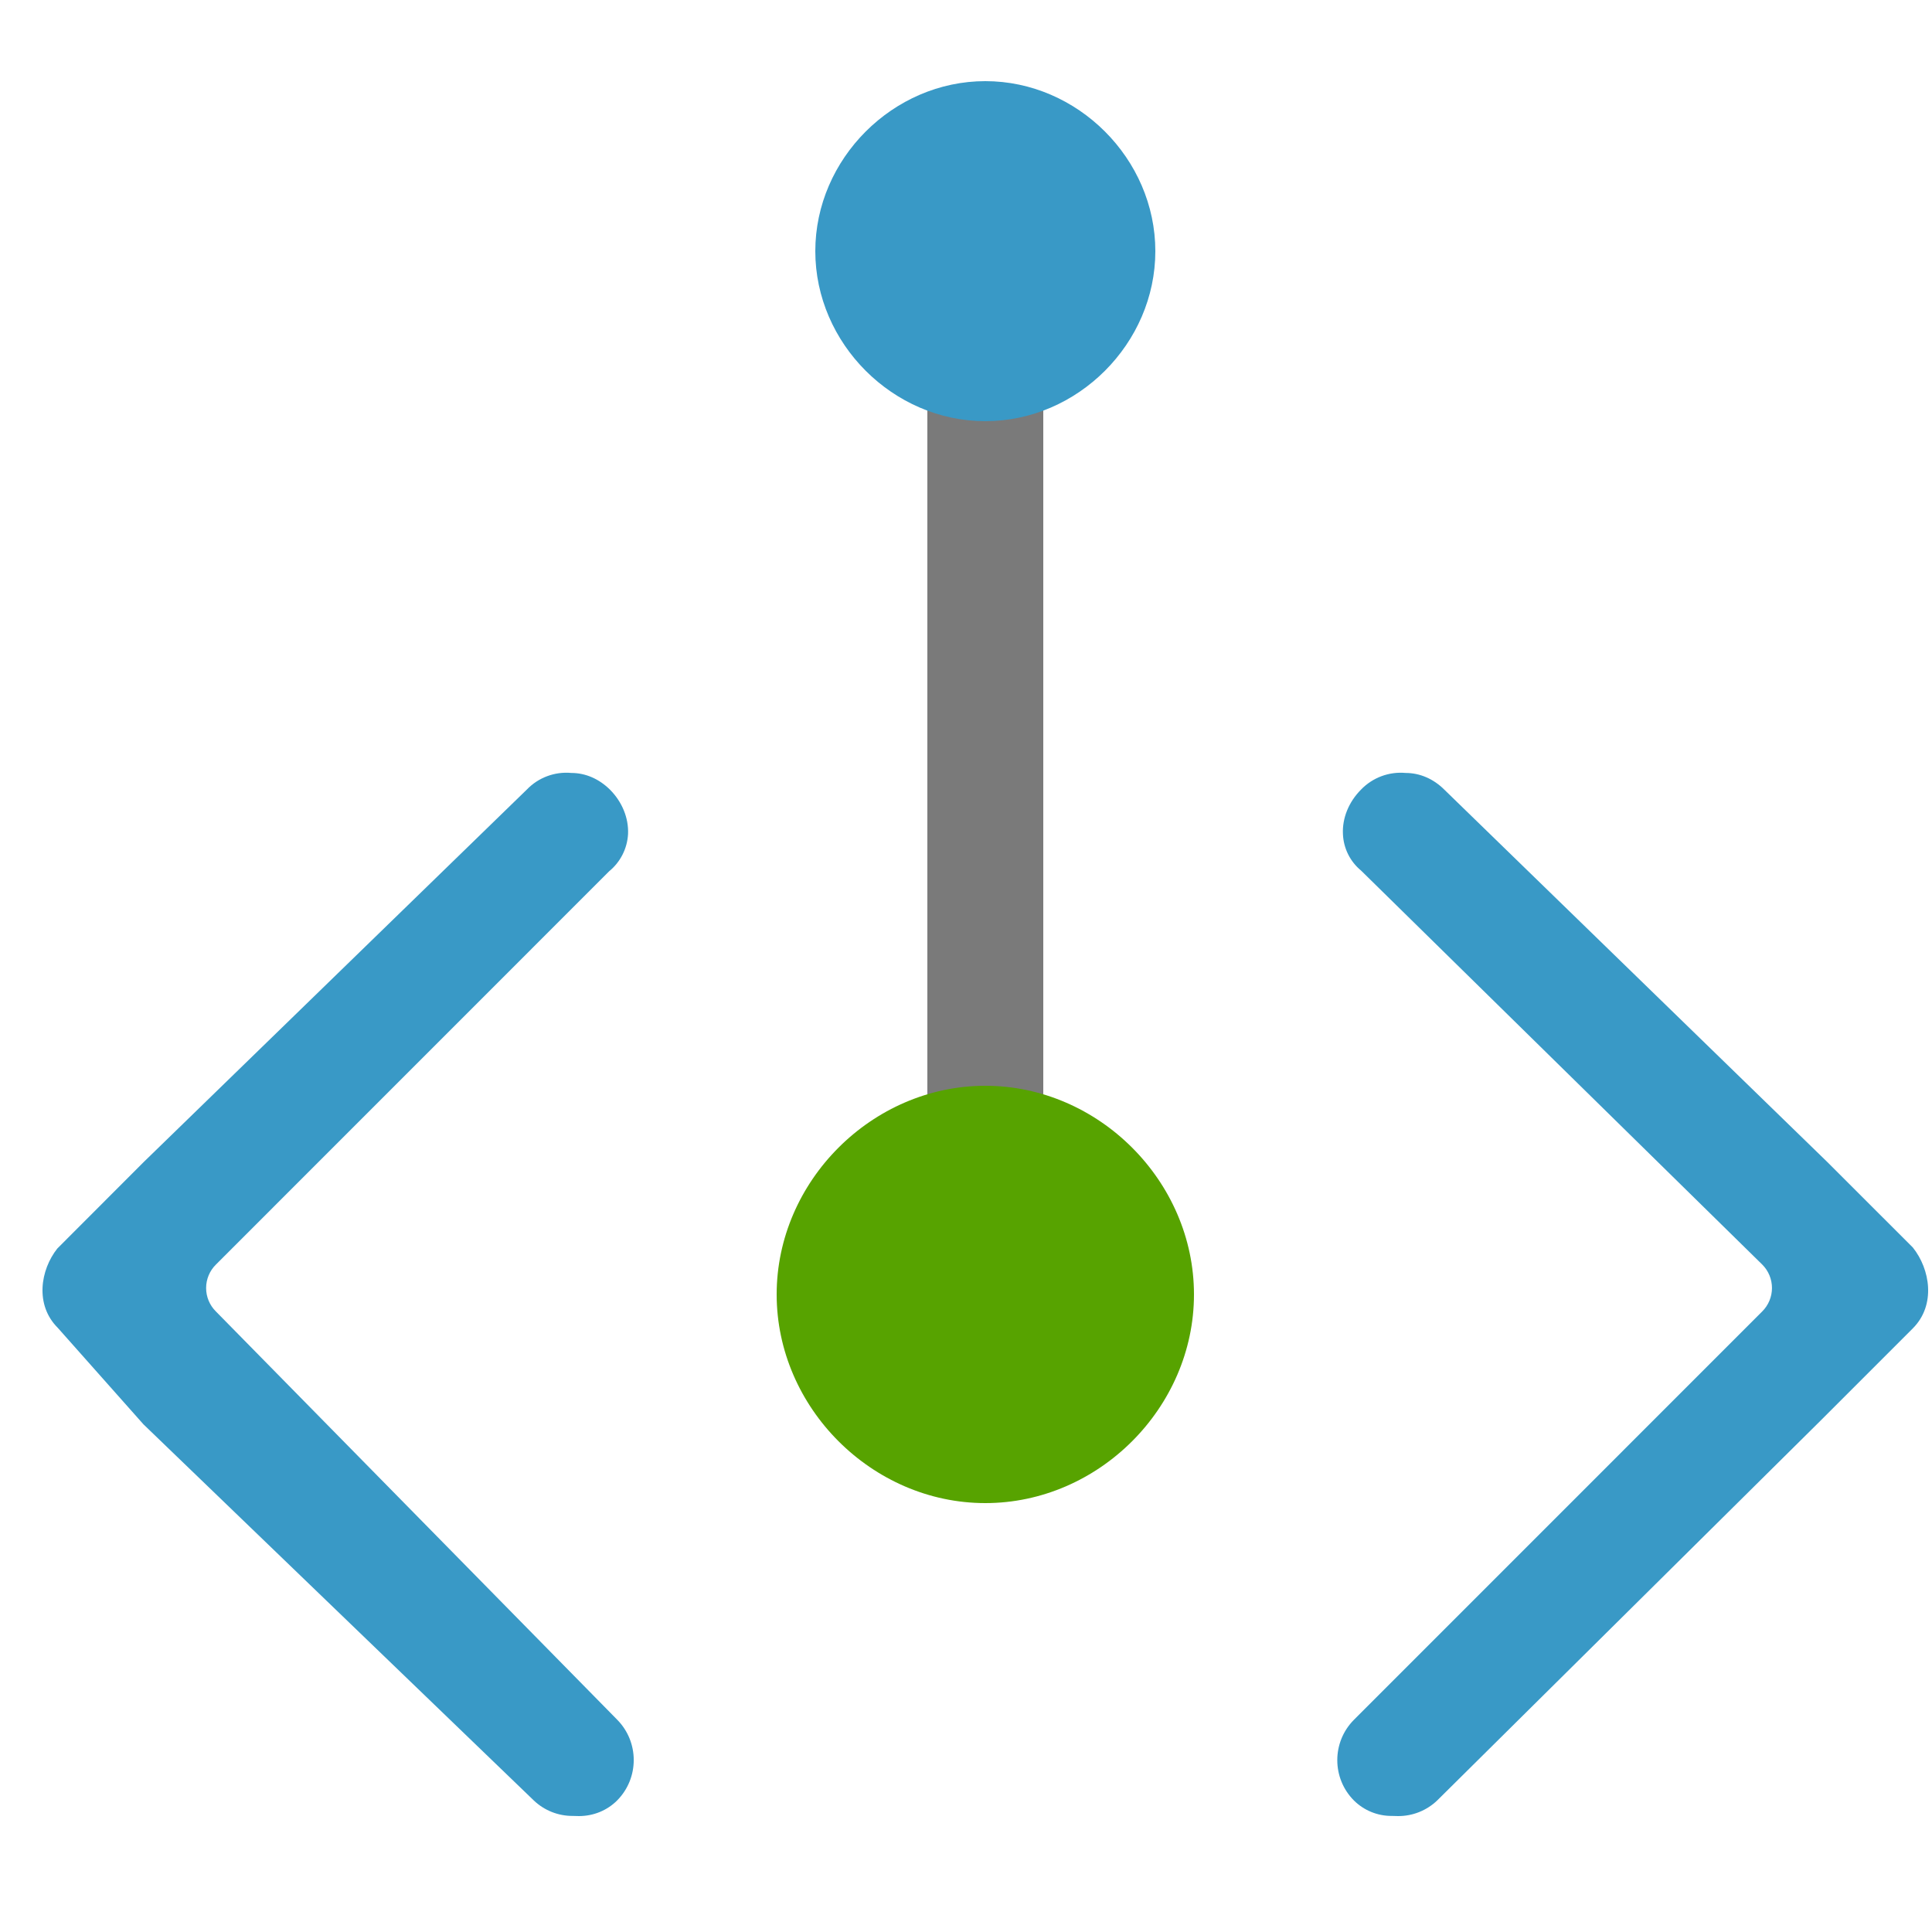
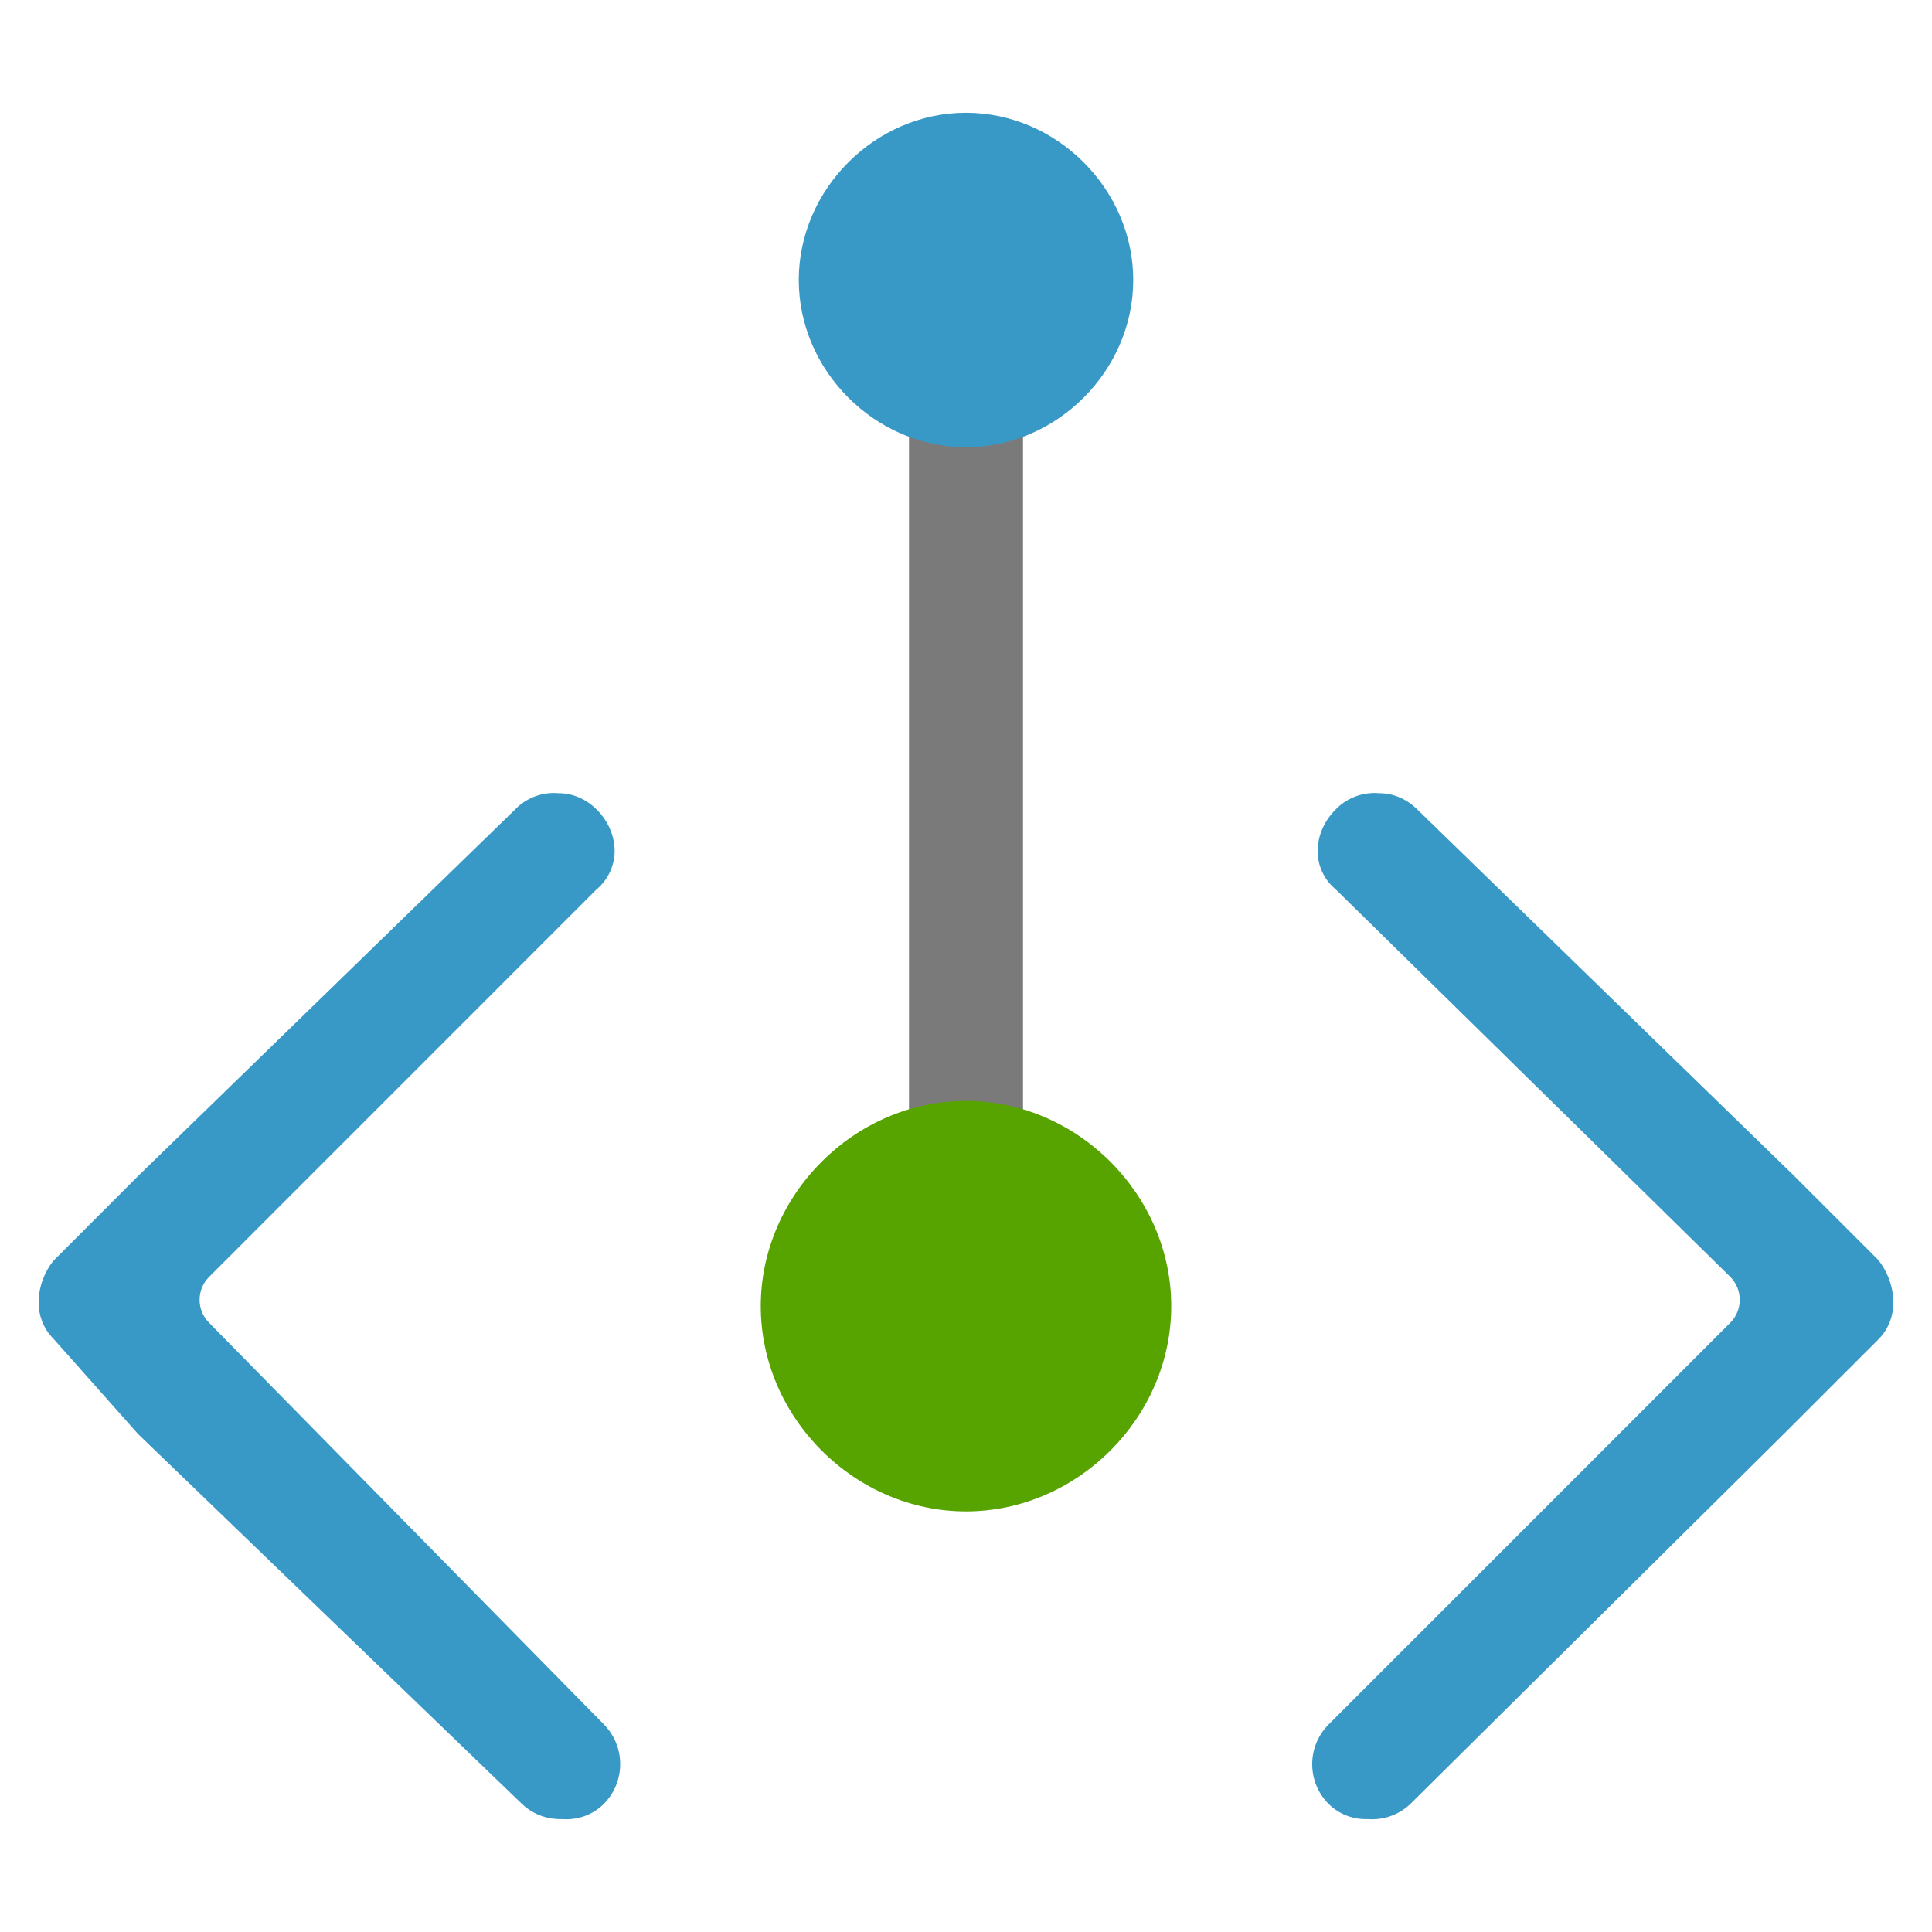
- <svg xmlns="http://www.w3.org/2000/svg" viewBox="0 0 50 50" role="presentation" focusable="false" aria-hidden="true">
-   <g>
-     <path d="M24 7.1h3v26.8h-3z" fill="#7a7a7a" />
-     <path d="M30.9 33.5c0 2.931-2.469 5.4-5.4 5.4s-5.4-2.469-5.4-5.4 2.469-5.4 5.4-5.4 5.4 2.469 5.4 5.4z" fill="#57a300" />
-     <path d="M29.9 6.5c0 2.389-2.011 4.4-4.4 4.4s-4.4-2.011-4.4-4.4 2.011-4.4 4.4-4.4 4.4 2.011 4.4 4.4zm6.125 40.496a1.38 1.38 0 0 1-.984-.398 1.481 1.481 0 0 1 0-2.091l10.564-10.566a.856.856 0 0 0 .001-1.215L35.224 22.53a1.29 1.29 0 0 1-.469-.945c-.02-.41.149-.829.467-1.149a1.425 1.425 0 0 1 1.156-.432c.37 0 .722.154 1 .431l9.916 9.641 2.21 2.209c.447.558.604 1.487 0 2.093l-2.389 2.389-9.923 9.831a1.456 1.456 0 0 1-1.014.402h.003l-.156-.004zm-21.196 0a1.45 1.45 0 0 1-1.012-.398L3.712 36.861l-2.217-2.497c-.596-.594-.45-1.499-.012-2.052l2.229-2.232 9.924-9.648a1.417 1.417 0 0 1 1.151-.428c.367 0 .717.154.998.431.317.318.487.737.469 1.149a1.34 1.34 0 0 1-.49.965L5.589 32.726a.853.853 0 0 0-.001 1.215l10.384 10.564a1.487 1.487 0 0 1-.001 2.091c-.261.26-.611.403-.987.404l-.155-.004z" fill="#3999c6" />
+ <svg xmlns="http://www.w3.org/2000/svg" viewBox="0 0 100 100" role="presentation" focusable="false" aria-hidden="true" version="1.1" id="svg10" width="100" height="100">
+   <defs id="defs14" />
+   <g id="g8" transform="matrix(1.967186,0,0,1.967186,-0.163191,1.705544)">
+     <path d="m 24,7.1 h 3 v 26.8 h -3 z" id="path2" style="fill:#7a7a7a" />
+     <path d="m 30.9,33.5 c 0,2.931 -2.469,5.4 -5.4,5.4 -2.931,0 -5.4,-2.469 -5.4,-5.4 0,-2.931 2.469,-5.4 5.4,-5.4 2.931,0 5.4,2.469 5.4,5.4 z" id="path4" style="fill:#57a300" />
+     <path d="m 29.9,6.5 c 0,2.389 -2.011,4.4 -4.4,4.4 -2.389,0 -4.4,-2.011 -4.4,-4.4 0,-2.389 2.011,-4.4 4.4,-4.4 2.389,0 4.4,2.011 4.4,4.4 z m 6.125,40.496 a 1.38,1.38 0 0 1 -0.984,-0.398 1.481,1.481 0 0 1 0,-2.091 L 45.605,33.941 a 0.856,0.856 0 0 0 0.001,-1.215 L 35.224,22.53 a 1.29,1.29 0 0 1 -0.469,-0.945 c -0.02,-0.41 0.149,-0.829 0.467,-1.149 a 1.425,1.425 0 0 1 1.156,-0.432 c 0.37,0 0.722,0.154 1,0.431 l 9.916,9.641 2.21,2.209 c 0.447,0.558 0.604,1.487 0,2.093 l -2.389,2.389 -9.923,9.831 A 1.456,1.456 0 0 1 36.178,47 h 0.003 z m -21.196,0 A 1.45,1.45 0 0 1 13.817,46.598 L 3.712,36.861 1.495,34.364 C 0.899,33.77 1.045,32.865 1.483,32.312 l 2.229,-2.232 9.924,-9.648 a 1.417,1.417 0 0 1 1.151,-0.428 c 0.367,0 0.717,0.154 0.998,0.431 0.317,0.318 0.487,0.737 0.469,1.149 a 1.34,1.34 0 0 1 -0.49,0.965 L 5.589,32.726 a 0.853,0.853 0 0 0 -0.001,1.215 l 10.384,10.564 a 1.487,1.487 0 0 1 -10e-4,2.091 C 15.71,46.856 15.36,46.999 14.984,47 Z" id="path6" style="fill:#3999c6" />
  </g>
</svg>
